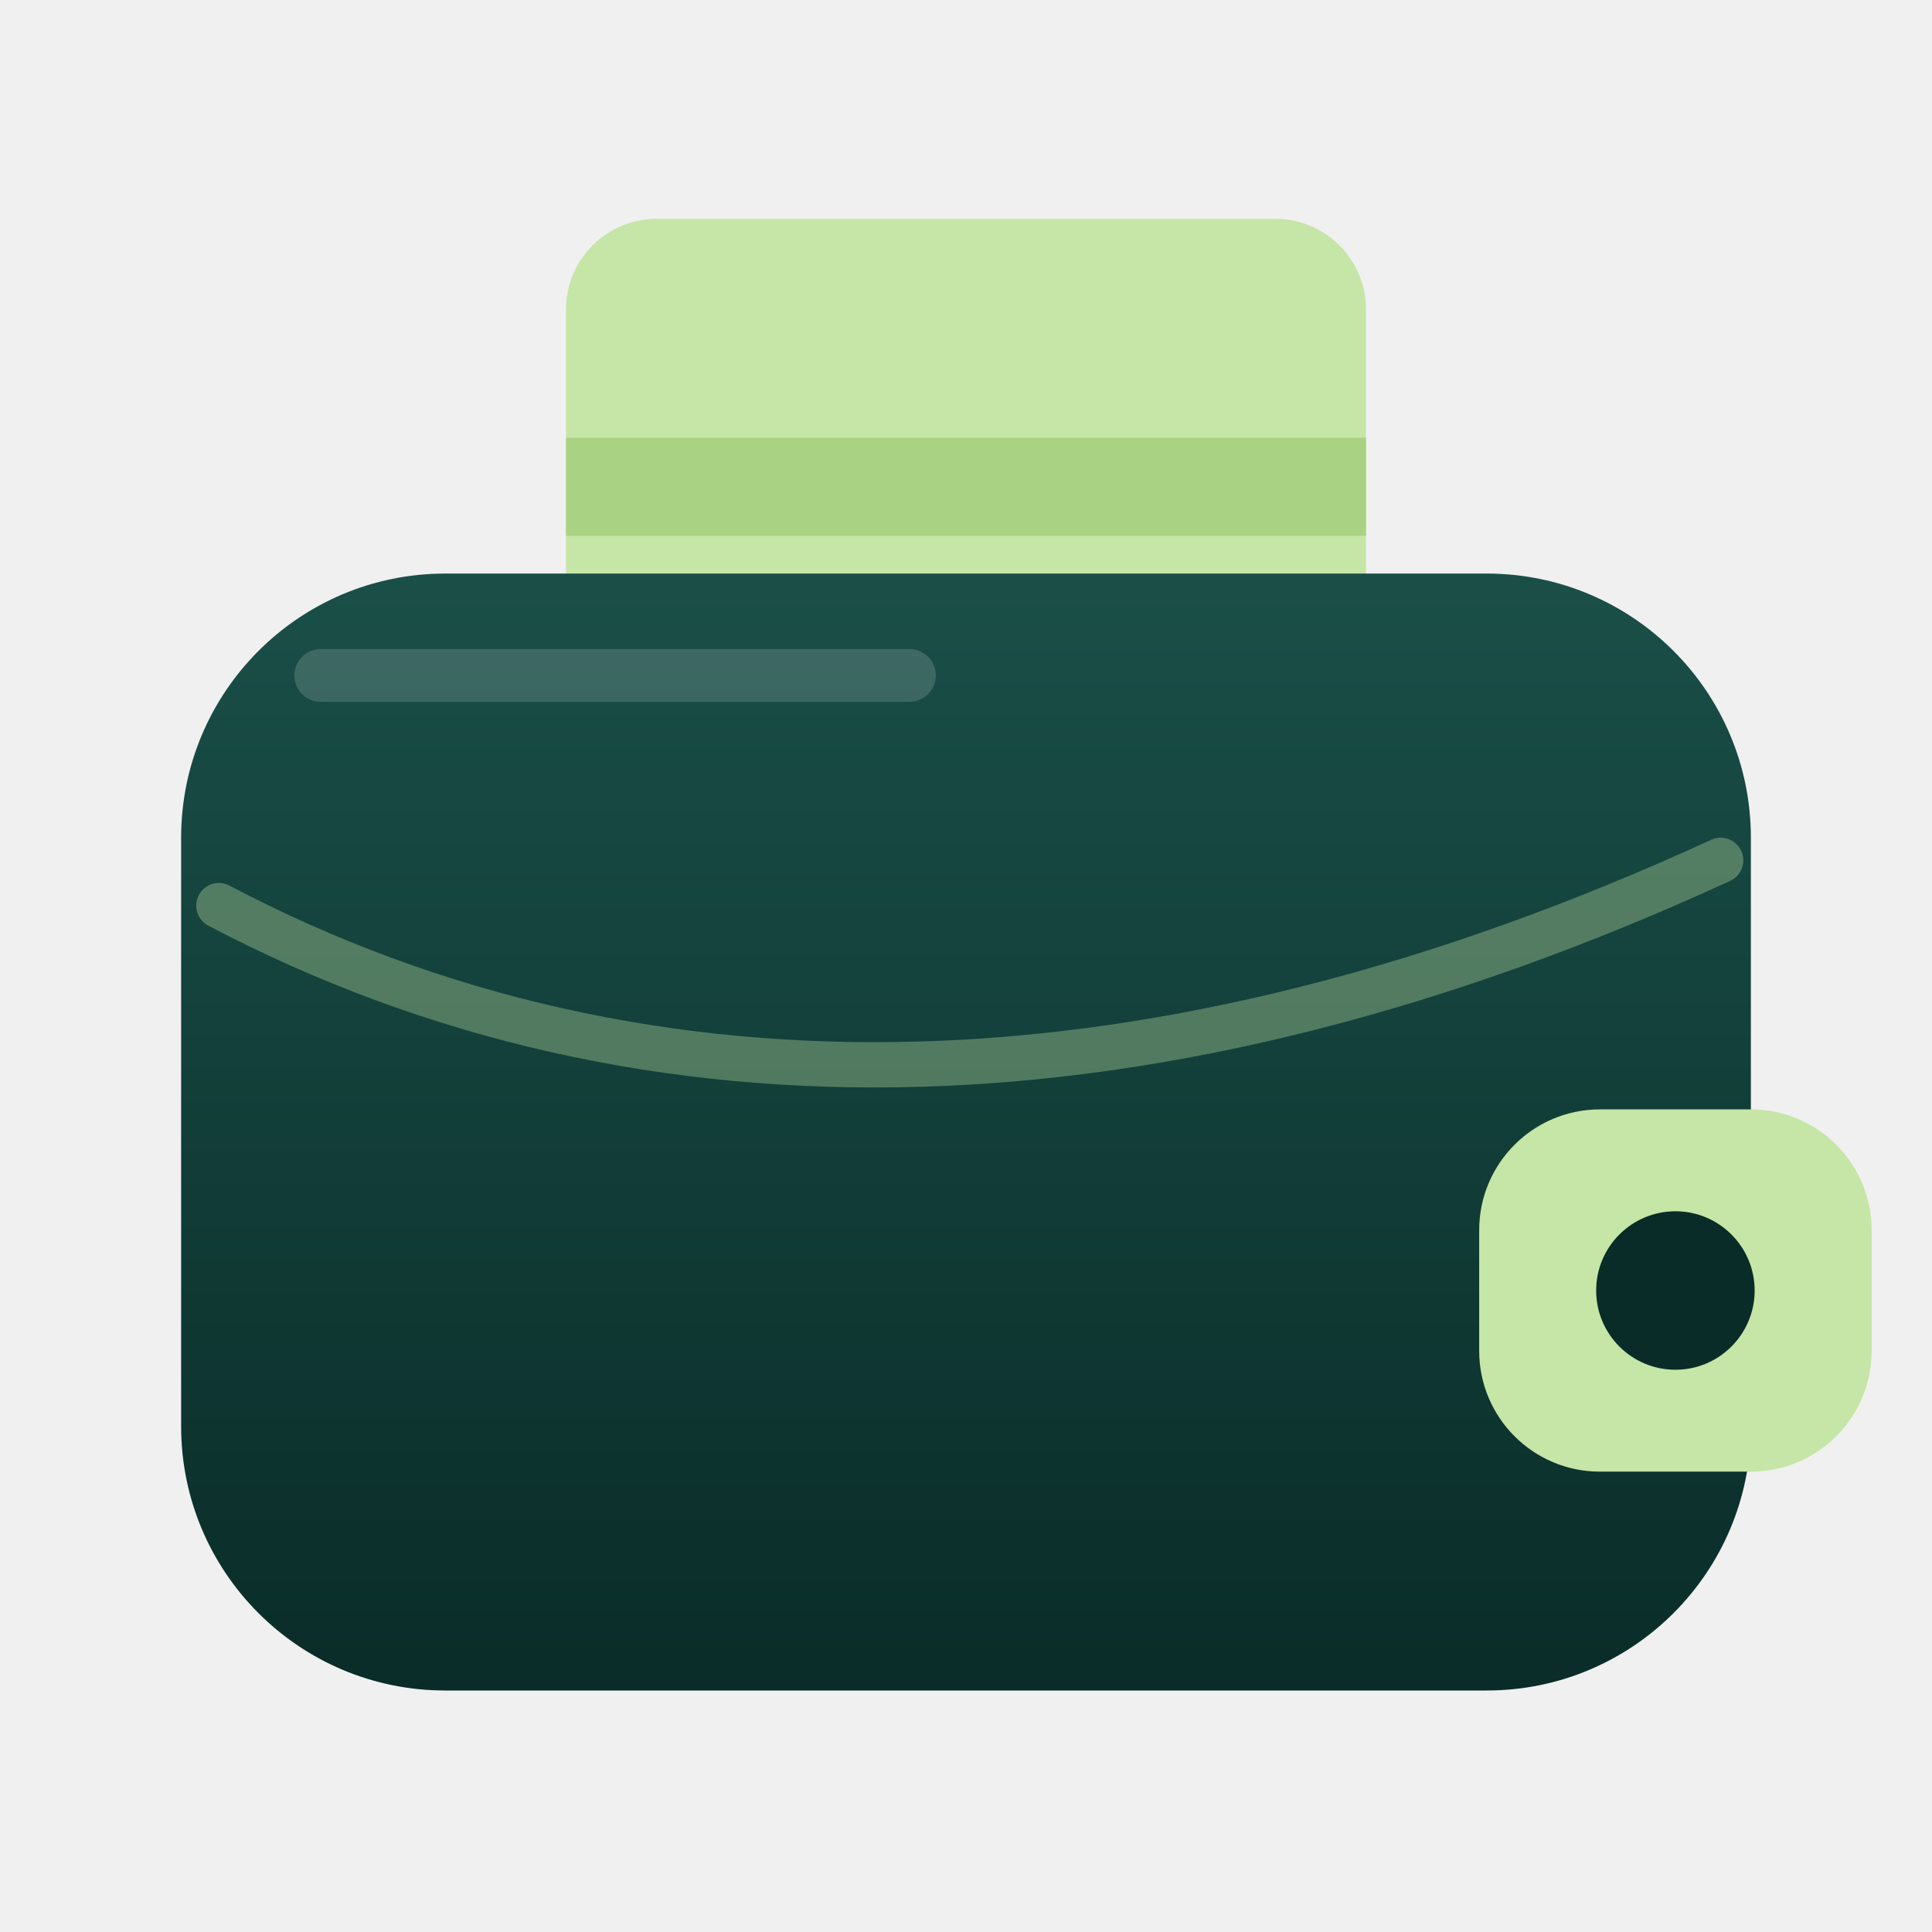
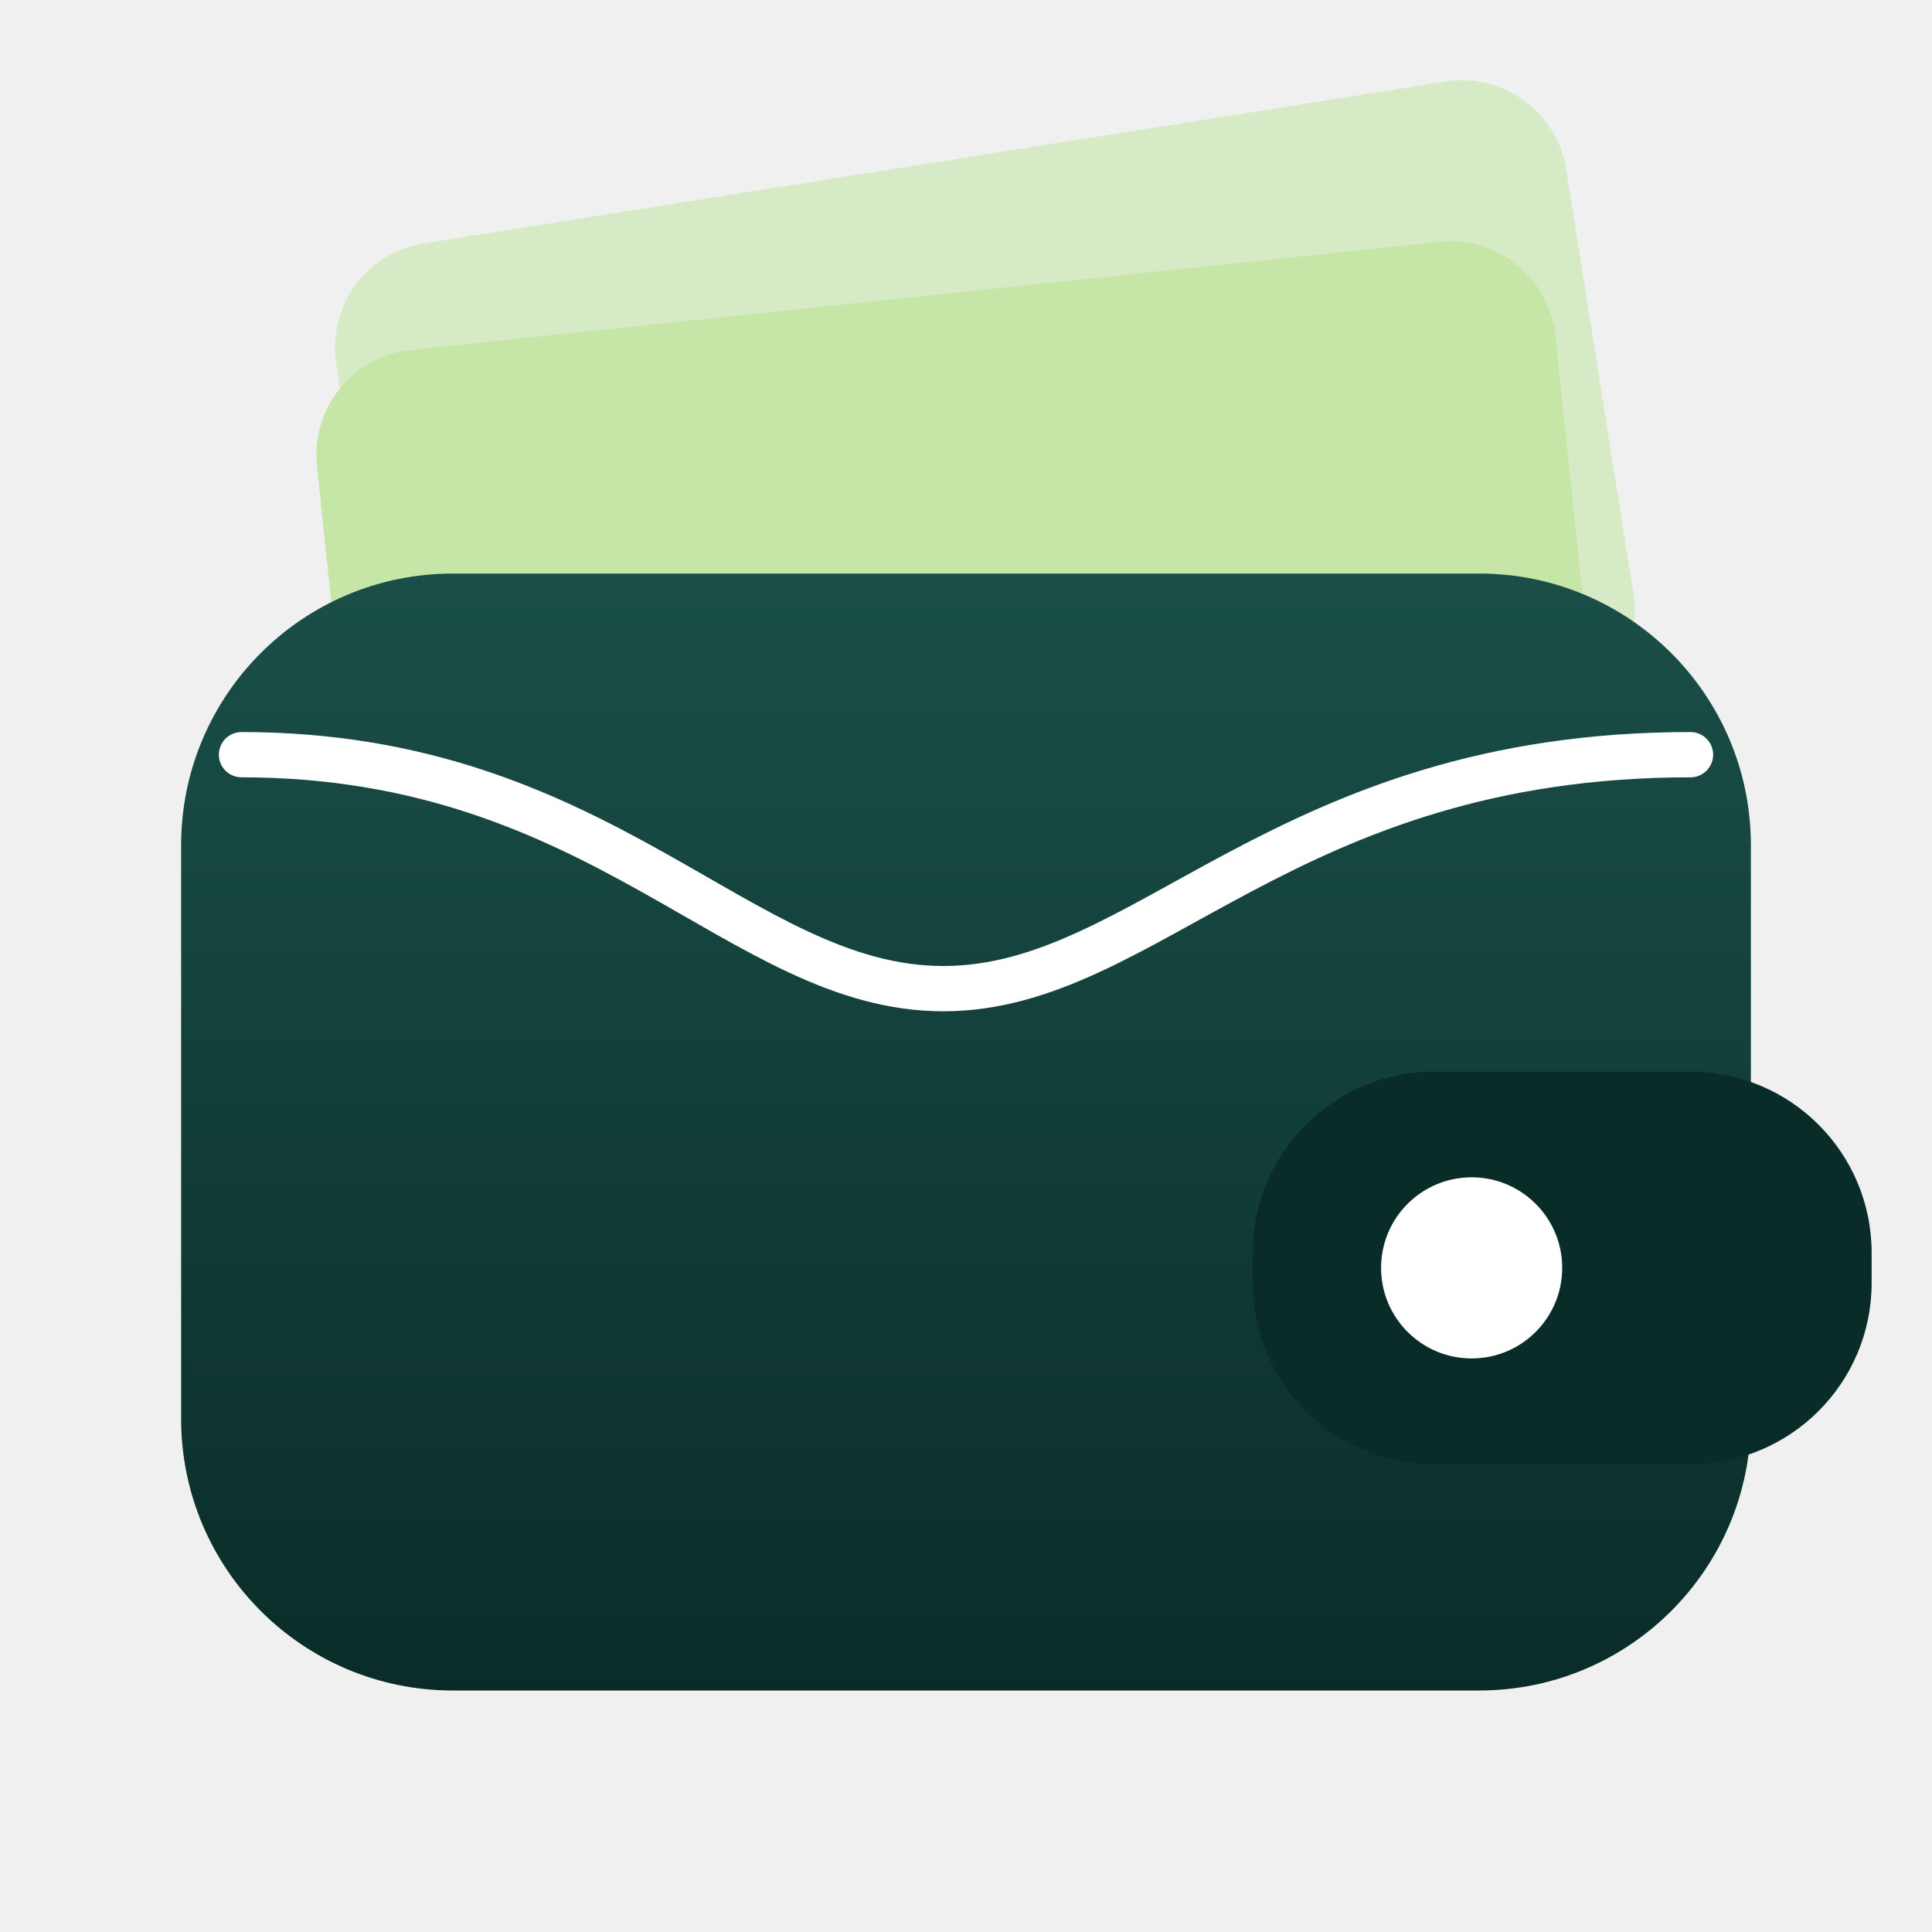
<svg xmlns="http://www.w3.org/2000/svg" viewBox="0 0 512 512">
  <defs>
    <linearGradient id="body" x1="0" y1="0" x2="0" y2="1">
      <stop offset="0" stop-color="#1A4F48" />
      <stop offset="1" stop-color="#0A2C28" />
    </linearGradient>
  </defs>
-   <rect x="150" y="58" width="212" height="148" rx="24" fill="#C5E6A6" />
-   <rect x="150" y="116" width="212" height="26" fill="#A9D383" />
-   <rect x="48" y="152" width="416" height="296" rx="70" fill="url(#body)" />
-   <rect x="78" y="172" width="170" height="14" rx="7" fill="#ffffff" opacity="0.16" />
-   <path d="M58 240 C172 300 308 296 456 228" stroke="#C5E6A6" stroke-width="12" fill="none" opacity="0.35" stroke-linecap="round" />
-   <rect x="392" y="294" width="104" height="96" rx="32" fill="#C5E6A6" />
-   <circle cx="444" cy="342" r="21" fill="#0A2C28" />
+   <rect x="96" y="42" width="330" height="170" rx="28" fill="#D6EAC6" transform="rotate(-9 261 127)" />
+   <rect x="88" y="78" width="330" height="150" rx="28" fill="#C5E6A6" transform="rotate(-6 253 153)" />
+   <rect x="48" y="152" width="416" height="296" rx="72" fill="url(#body)" />
+   <path d="M64 200 C160 200 196 262 250 262 C304 262 340 200 448 200" stroke="#FFFFFF" stroke-width="12" fill="none" stroke-linecap="round" />
+   <rect x="332" y="284" width="164" height="104" rx="48" fill="#0A2C28" />
+   <circle cx="390" cy="336" r="24" fill="#FFFFFF" />
</svg>
